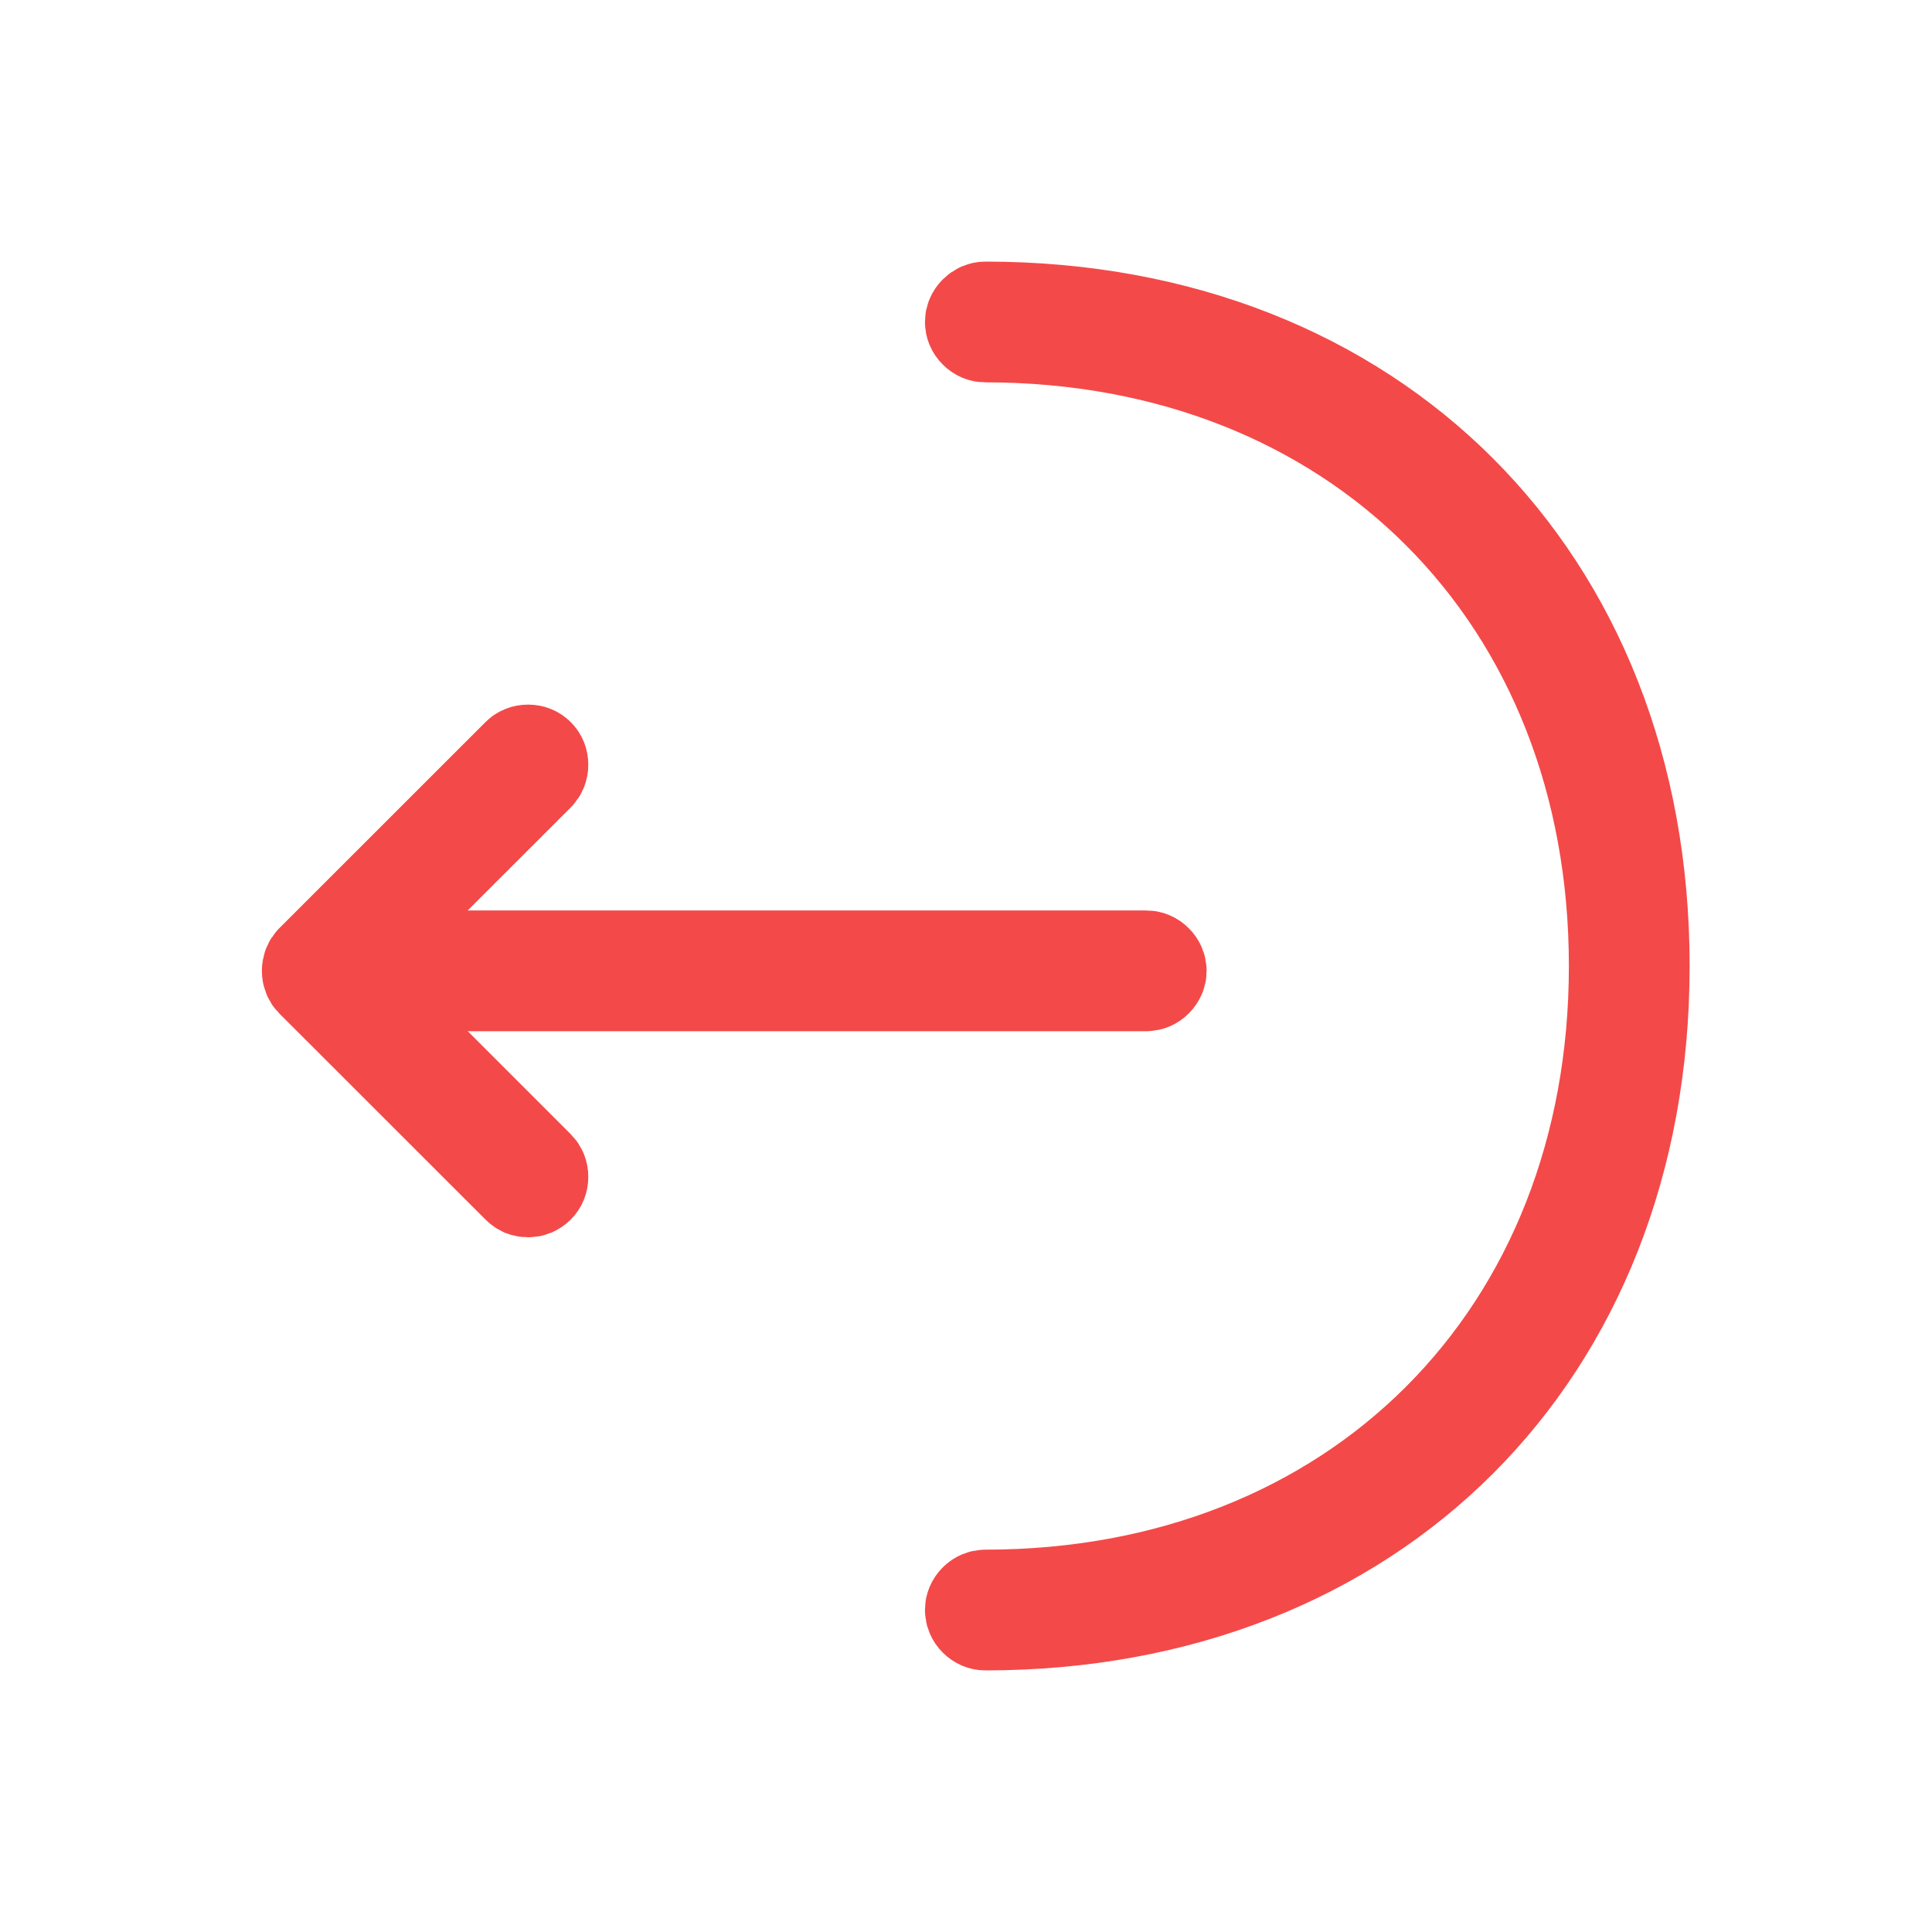
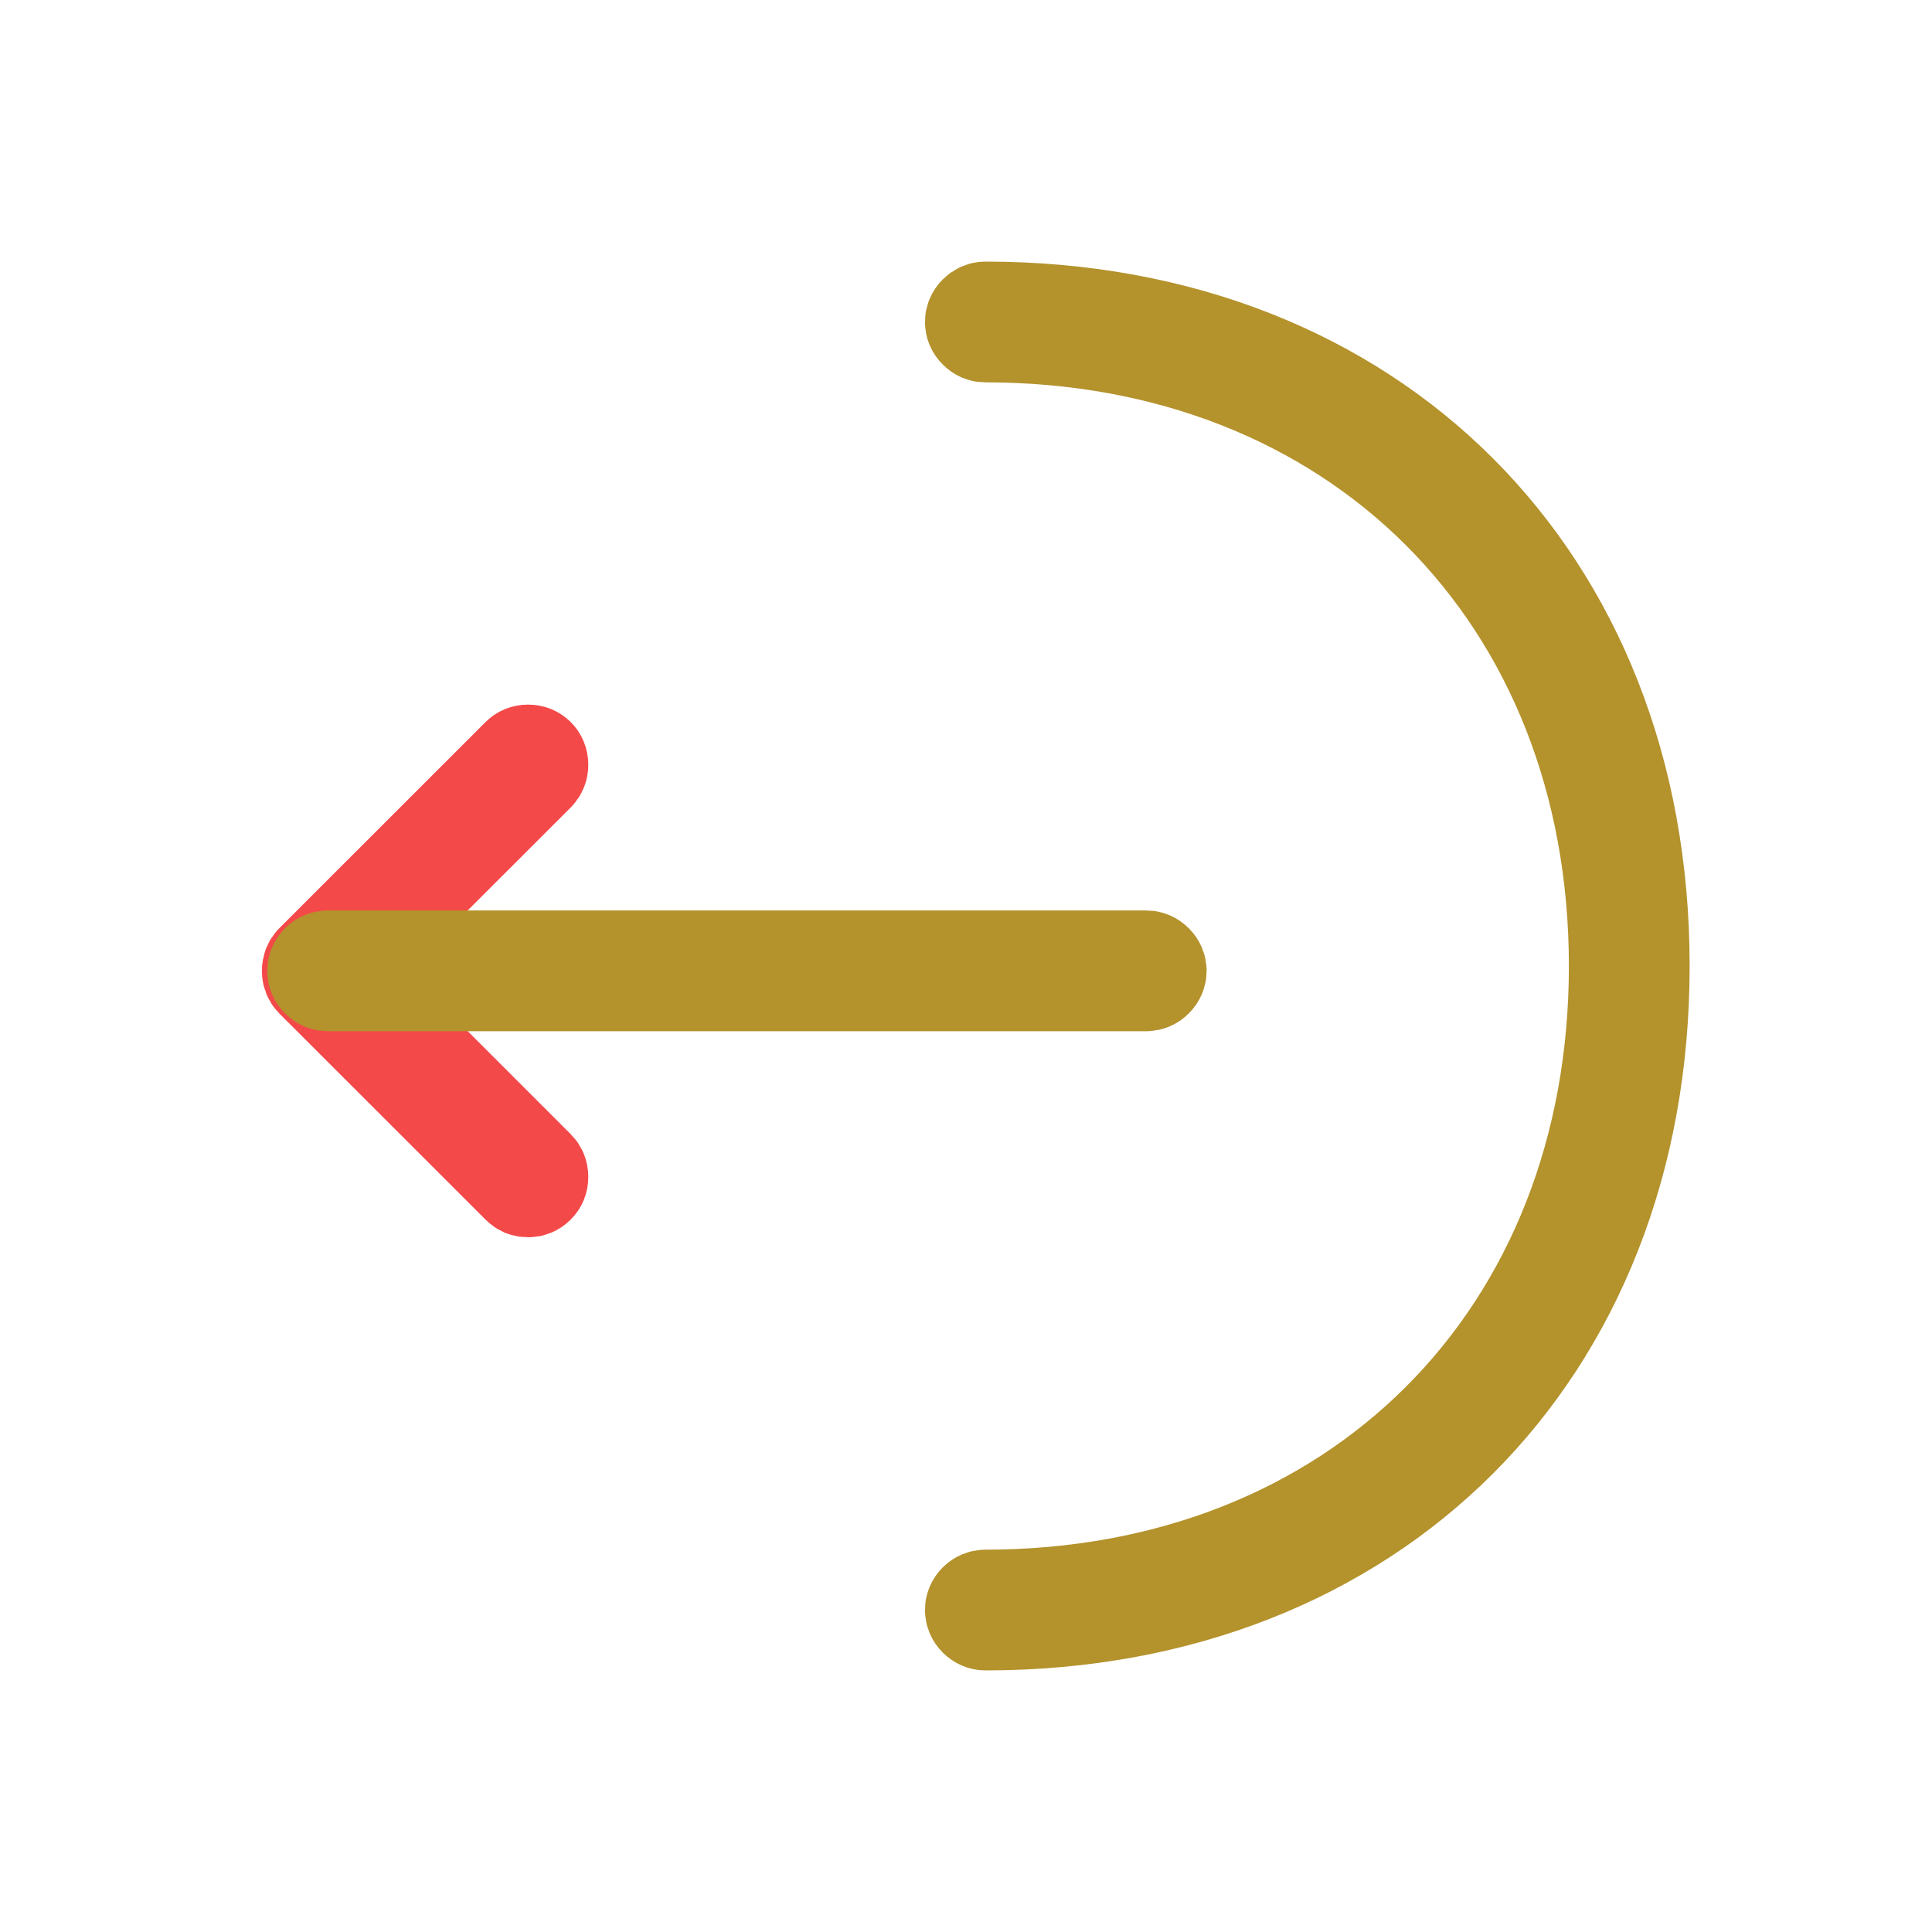
- <svg xmlns="http://www.w3.org/2000/svg" width="20" height="20" viewBox="0 0 20 20" fill="none">
+ <svg xmlns="http://www.w3.org/2000/svg" width="20" height="20" viewBox="0 0 20 20" fill="#b4922c">
  <path d="M3.863 10.403L3.51 10.05L3.863 9.696L5.555 8.005C5.577 7.983 5.59 7.952 5.59 7.917C5.59 7.881 5.577 7.85 5.555 7.829C5.534 7.807 5.503 7.794 5.467 7.794C5.431 7.794 5.4 7.807 5.379 7.829L3.245 9.962C3.224 9.983 3.211 10.014 3.211 10.05C3.211 10.086 3.224 10.117 3.245 10.138L5.379 12.271C5.394 12.286 5.408 12.294 5.42 12.3C5.434 12.305 5.449 12.308 5.467 12.308C5.485 12.308 5.5 12.305 5.513 12.3C5.526 12.294 5.54 12.286 5.555 12.271C5.577 12.25 5.59 12.219 5.59 12.183C5.59 12.147 5.577 12.117 5.555 12.095L3.863 10.403Z" fill="#F44949" stroke="#F44949" />
-   <path d="M3.391 10.175H11.866C11.896 10.175 11.928 10.163 11.953 10.137C11.979 10.111 11.991 10.08 11.991 10.05C11.991 10.02 11.979 9.989 11.953 9.963C11.928 9.937 11.896 9.925 11.866 9.925H3.391C3.361 9.925 3.33 9.937 3.304 9.963C3.278 9.989 3.266 10.02 3.266 10.05C3.266 10.08 3.278 10.111 3.304 10.137C3.33 10.163 3.361 10.175 3.391 10.175Z" fill="#F44949" stroke="#F44949" />
-   <path d="M10.2 16.792C12.226 16.792 13.917 16.085 15.101 14.902C16.285 13.718 16.991 12.026 16.991 10C16.991 7.974 16.285 6.282 15.101 5.098C13.917 3.914 12.226 3.208 10.2 3.208C10.169 3.208 10.138 3.221 10.113 3.246C10.087 3.272 10.075 3.303 10.075 3.333C10.075 3.363 10.087 3.395 10.113 3.42C10.138 3.446 10.169 3.458 10.2 3.458C12.098 3.458 13.74 4.123 14.908 5.291C16.077 6.46 16.741 8.101 16.741 10C16.741 11.899 16.077 13.54 14.908 14.709C13.74 15.877 12.098 16.542 10.2 16.542C10.169 16.542 10.138 16.554 10.113 16.579C10.087 16.605 10.075 16.636 10.075 16.667C10.075 16.697 10.087 16.728 10.113 16.754C10.138 16.779 10.169 16.792 10.2 16.792Z" fill="#F44949" stroke="#F44949" />
+   <path d="M3.391 10.175H11.866C11.896 10.175 11.928 10.163 11.953 10.137C11.979 10.111 11.991 10.08 11.991 10.05C11.991 10.02 11.979 9.989 11.953 9.963C11.928 9.937 11.896 9.925 11.866 9.925H3.391C3.361 9.925 3.33 9.937 3.304 9.963C3.278 9.989 3.266 10.02 3.266 10.05C3.266 10.08 3.278 10.111 3.304 10.137C3.33 10.163 3.361 10.175 3.391 10.175Z" fill="#b4922c" stroke="#b4922c" />
+   <path d="M10.2 16.792C12.226 16.792 13.917 16.085 15.101 14.902C16.285 13.718 16.991 12.026 16.991 10C16.991 7.974 16.285 6.282 15.101 5.098C13.917 3.914 12.226 3.208 10.2 3.208C10.169 3.208 10.138 3.221 10.113 3.246C10.087 3.272 10.075 3.303 10.075 3.333C10.075 3.363 10.087 3.395 10.113 3.42C10.138 3.446 10.169 3.458 10.2 3.458C12.098 3.458 13.74 4.123 14.908 5.291C16.077 6.46 16.741 8.101 16.741 10C16.741 11.899 16.077 13.54 14.908 14.709C13.74 15.877 12.098 16.542 10.2 16.542C10.169 16.542 10.138 16.554 10.113 16.579C10.087 16.605 10.075 16.636 10.075 16.667C10.075 16.697 10.087 16.728 10.113 16.754C10.138 16.779 10.169 16.792 10.2 16.792Z" fill="#b4922c" stroke="#b4922c" />
</svg>
